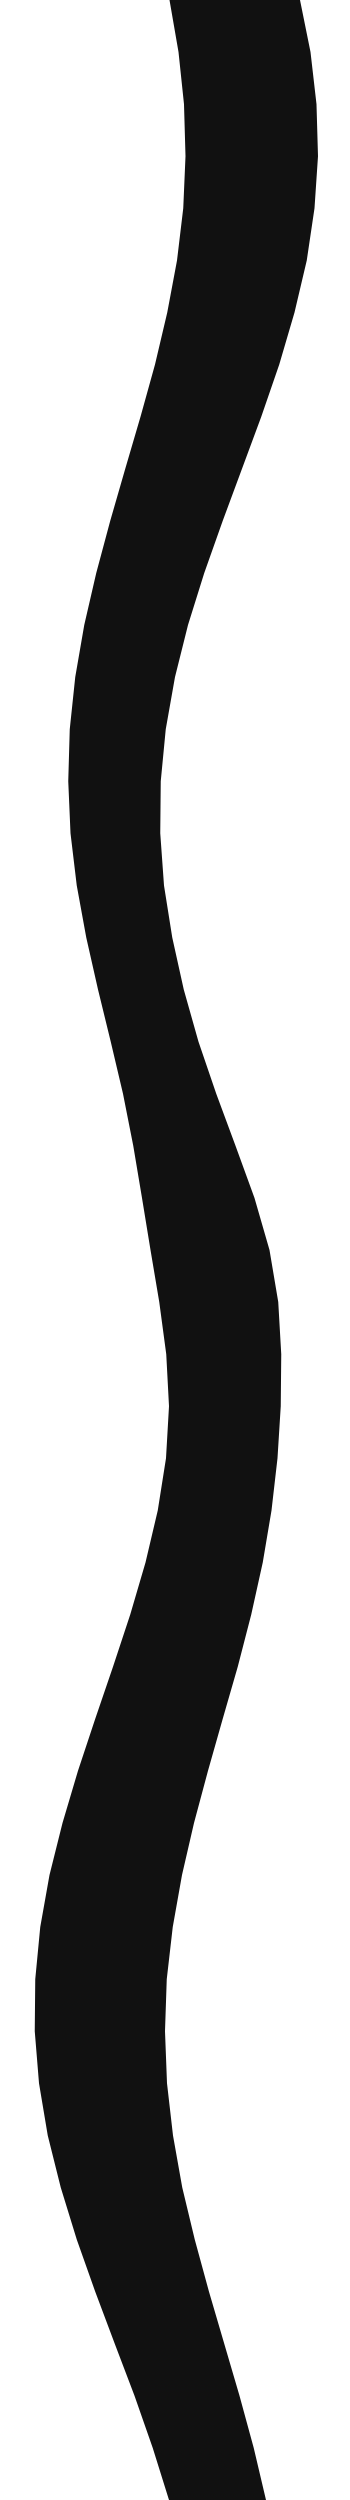
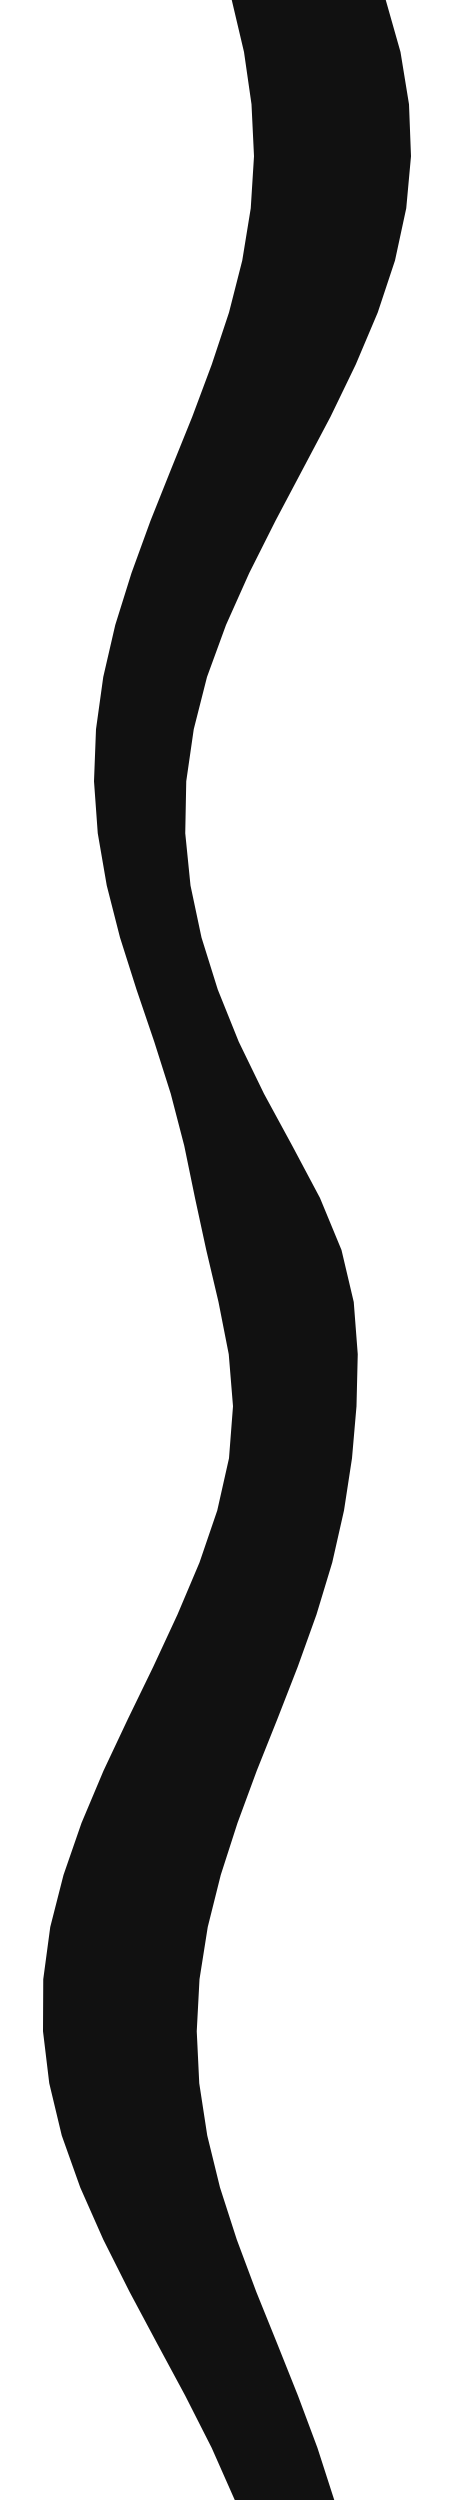
- <svg xmlns="http://www.w3.org/2000/svg" viewBox="0 0 14 100" preserveAspectRatio="none">
-   <path fill="#111111" d="M 6.78 0.00 L 7.14 2.08 L 7.36 4.17 L 7.42 6.25 L 7.33 8.33 L 7.08 10.42 L 6.69 12.50 L 6.20 14.58 L 5.62 16.67 L 5.01 18.75 L 4.41 20.83 L 3.85 22.92 L 3.37 25.00 L 3.01 27.08 L 2.79 29.17 L 2.73 31.25 L 2.82 33.33 L 3.07 35.42 L 3.45 37.50 L 3.92 39.58 L 4.43 41.67 L 4.92 43.75 L 5.33 45.83 L 5.68 47.92 L 6.02 50.00 L 6.37 52.08 L 6.65 54.17 L 6.76 56.25 L 6.64 58.33 L 6.31 60.42 L 5.82 62.50 L 5.21 64.58 L 4.52 66.67 L 3.81 68.75 L 3.12 70.83 L 2.50 72.92 L 1.98 75.00 L 1.61 77.08 L 1.41 79.17 L 1.39 81.25 L 1.56 83.33 L 1.91 85.42 L 2.43 87.50 L 3.07 89.58 L 3.81 91.67 L 4.59 93.75 L 5.38 95.83 L 6.11 97.92 L 6.76 100.00 L 10.64 100.00 L 10.15 97.92 L 9.58 95.83 L 8.97 93.75 L 8.36 91.67 L 7.79 89.58 L 7.29 87.50 L 6.92 85.42 L 6.68 83.33 L 6.60 81.25 L 6.67 79.17 L 6.91 77.08 L 7.28 75.00 L 7.76 72.92 L 8.32 70.83 L 8.91 68.75 L 9.51 66.67 L 10.05 64.58 L 10.51 62.50 L 10.86 60.42 L 11.10 58.33 L 11.23 56.25 L 11.25 54.17 L 11.13 52.08 L 10.78 50.00 L 10.18 47.92 L 9.42 45.83 L 8.65 43.75 L 7.94 41.67 L 7.35 39.58 L 6.89 37.50 L 6.56 35.42 L 6.41 33.33 L 6.43 31.25 L 6.63 29.17 L 7.00 27.08 L 7.52 25.00 L 8.17 22.92 L 8.91 20.83 L 9.68 18.75 L 10.45 16.67 L 11.17 14.58 L 11.78 12.50 L 12.27 10.42 L 12.58 8.33 L 12.72 6.25 L 12.66 4.17 L 12.42 2.08 L 12.00 0.00 Z" />
+ <svg xmlns="http://www.w3.org/2000/svg" viewBox="0 0 18 100" preserveAspectRatio="none">
+   <path fill="#111111" d="M 9.27 0.00 L 9.76 2.08 L 10.06 4.17 L 10.16 6.25 L 10.03 8.33 L 9.69 10.42 L 9.16 12.50 L 8.47 14.58 L 7.69 16.67 L 6.85 18.75 L 6.02 20.83 L 5.26 22.92 L 4.61 25.00 L 4.13 27.08 L 3.84 29.17 L 3.76 31.25 L 3.91 33.33 L 4.27 35.42 L 4.80 37.50 L 5.46 39.58 L 6.17 41.67 L 6.83 43.75 L 7.37 45.83 L 7.80 47.92 L 8.25 50.00 L 8.74 52.08 L 9.15 54.17 L 9.32 56.25 L 9.16 58.33 L 8.69 60.42 L 7.98 62.50 L 7.10 64.58 L 6.13 66.67 L 5.12 68.75 L 4.14 70.83 L 3.26 72.92 L 2.54 75.00 L 2.01 77.08 L 1.73 79.17 L 1.72 81.25 L 1.97 83.33 L 2.47 85.42 L 3.21 87.50 L 4.13 89.58 L 5.18 91.67 L 6.29 93.75 L 7.41 95.83 L 8.47 97.92 L 9.39 100.00 L 13.37 100.00 L 12.70 97.92 L 11.92 95.83 L 11.09 93.75 L 10.25 91.67 L 9.47 89.58 L 8.80 87.50 L 8.29 85.42 L 7.97 83.33 L 7.87 81.25 L 7.98 79.17 L 8.31 77.08 L 8.83 75.00 L 9.50 72.92 L 10.27 70.83 L 11.10 68.75 L 11.91 66.67 L 12.66 64.58 L 13.29 62.50 L 13.76 60.42 L 14.08 58.33 L 14.26 56.25 L 14.31 54.17 L 14.15 52.08 L 13.66 50.00 L 12.80 47.92 L 11.69 45.83 L 10.56 43.75 L 9.55 41.67 L 8.71 39.58 L 8.06 37.50 L 7.62 35.42 L 7.41 33.33 L 7.45 31.25 L 7.75 29.17 L 8.28 27.08 L 9.04 25.00 L 9.97 22.92 L 11.02 20.83 L 12.12 18.75 L 13.22 16.67 L 14.23 14.58 L 15.11 12.50 L 15.80 10.42 L 16.25 8.33 L 16.44 6.25 L 16.36 4.17 L 16.02 2.08 L 15.43 0.00 Z" />
</svg>
